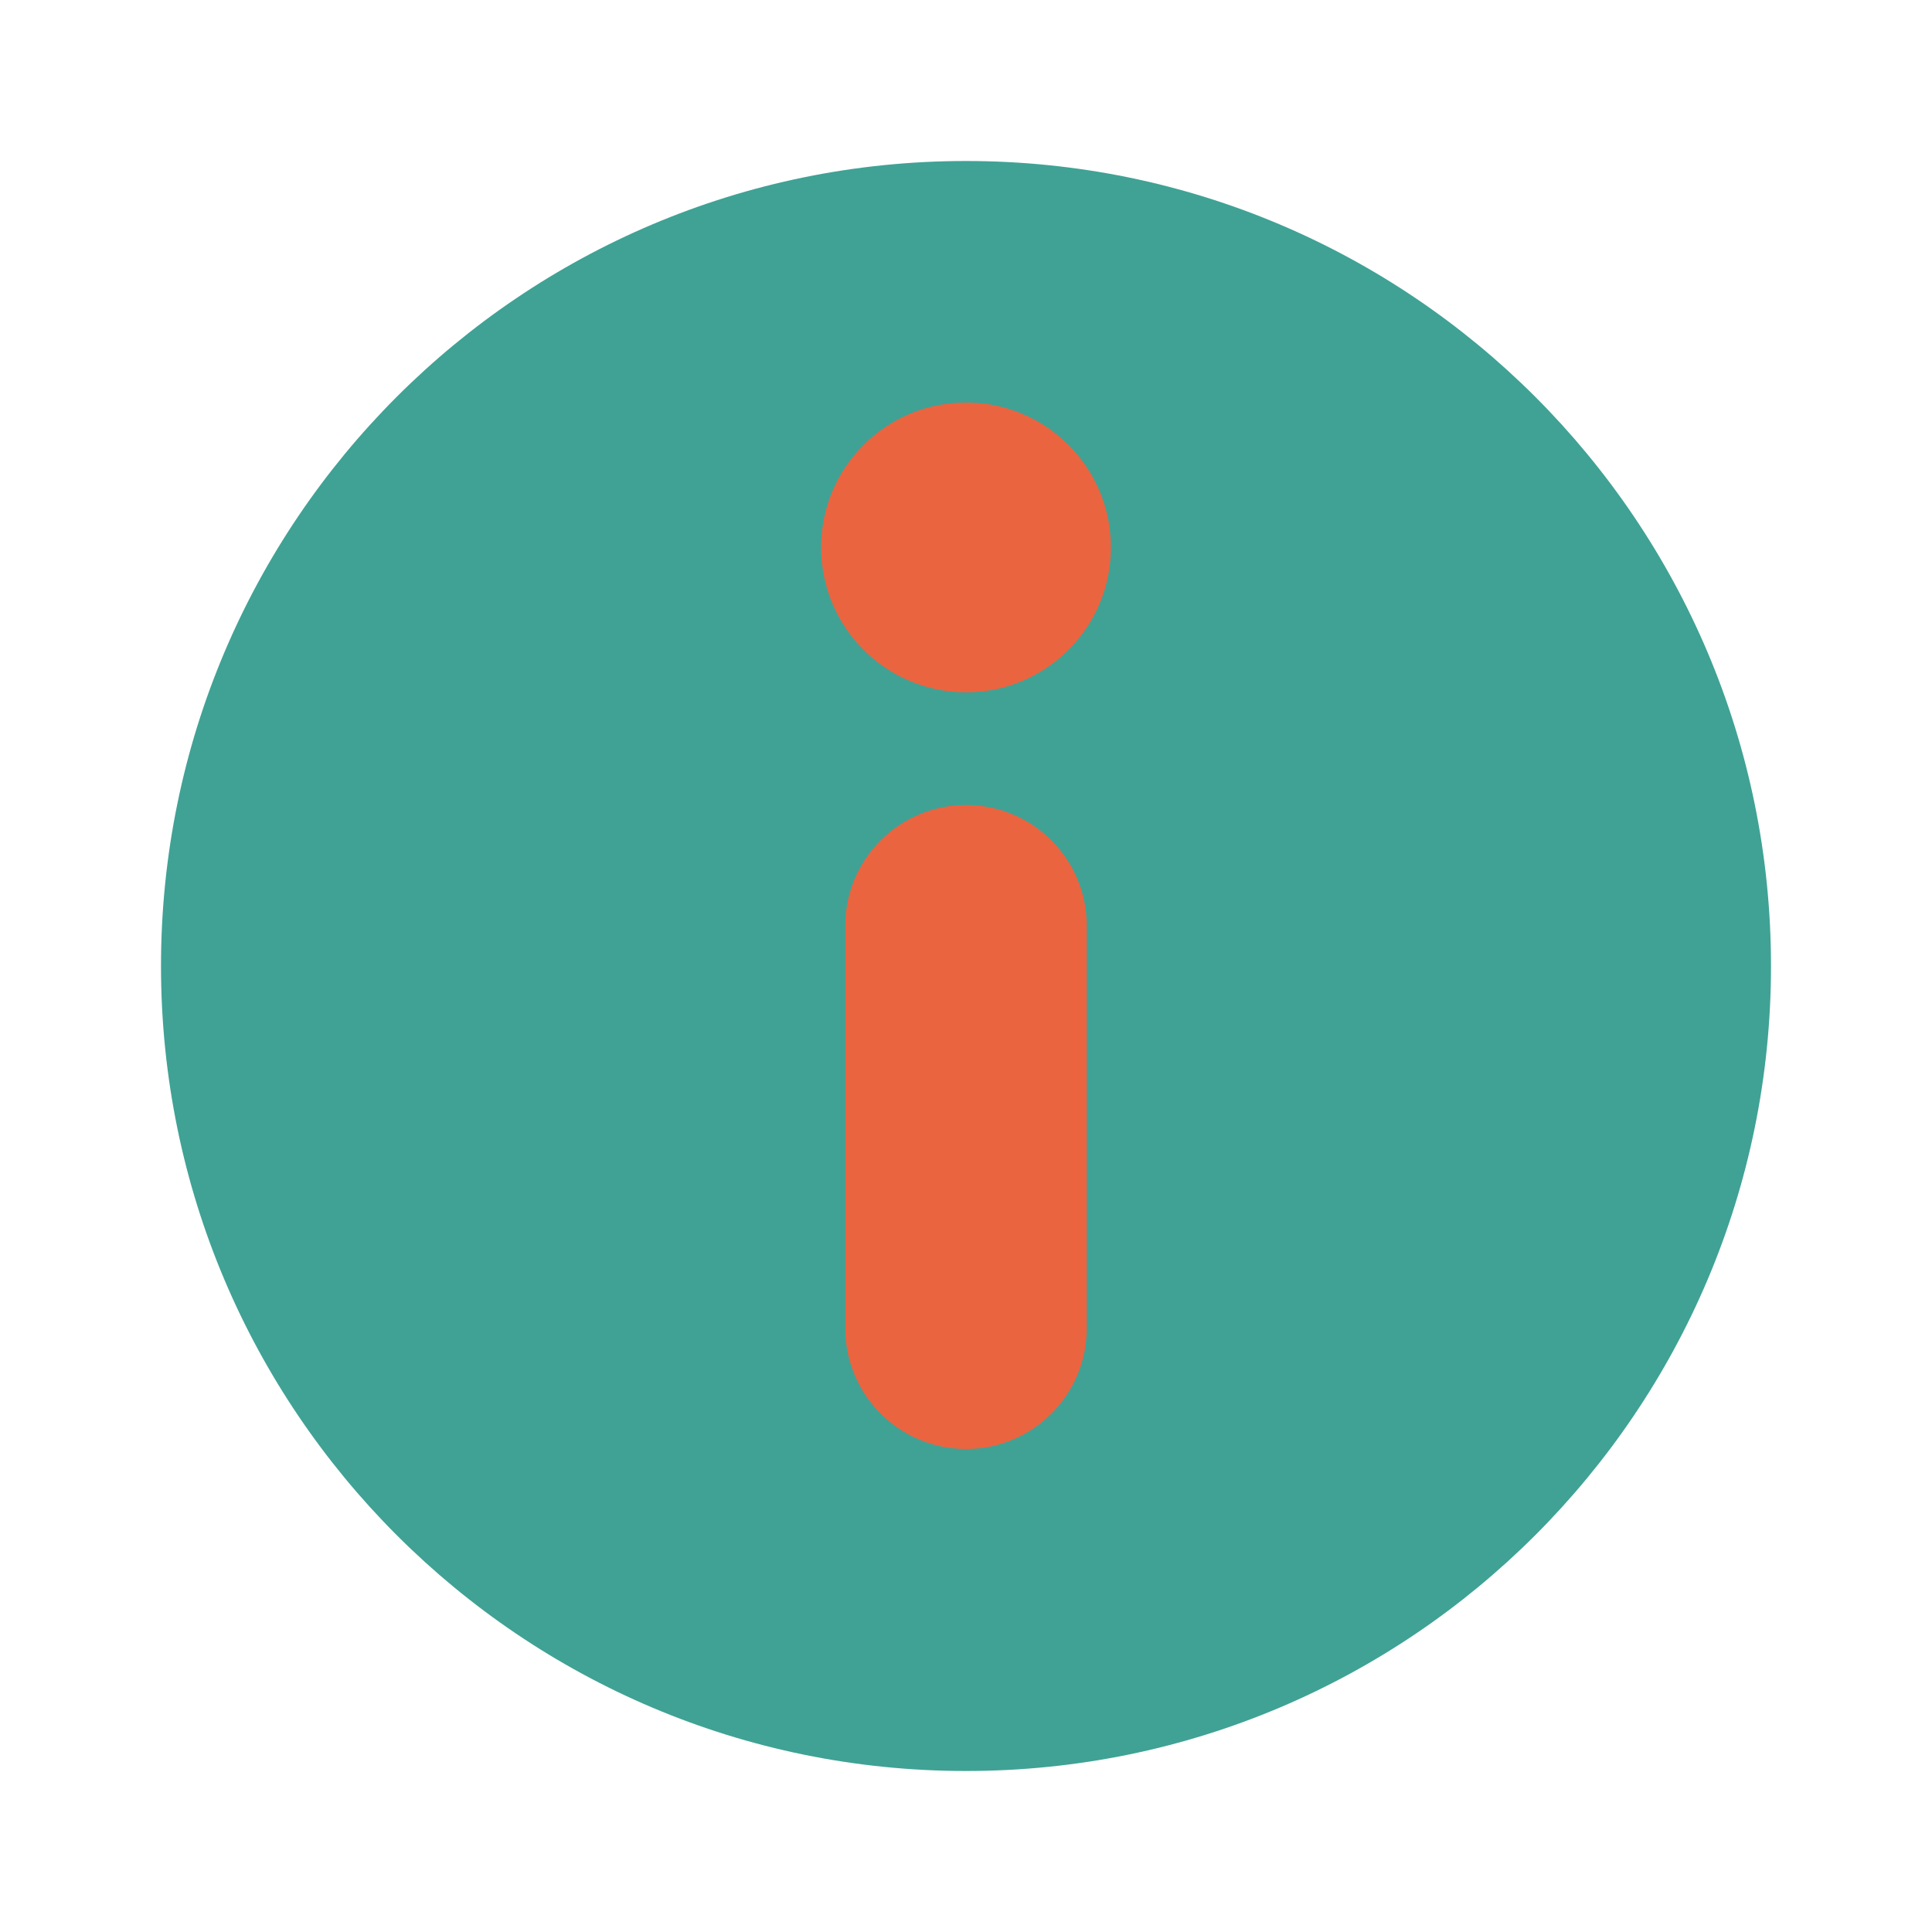
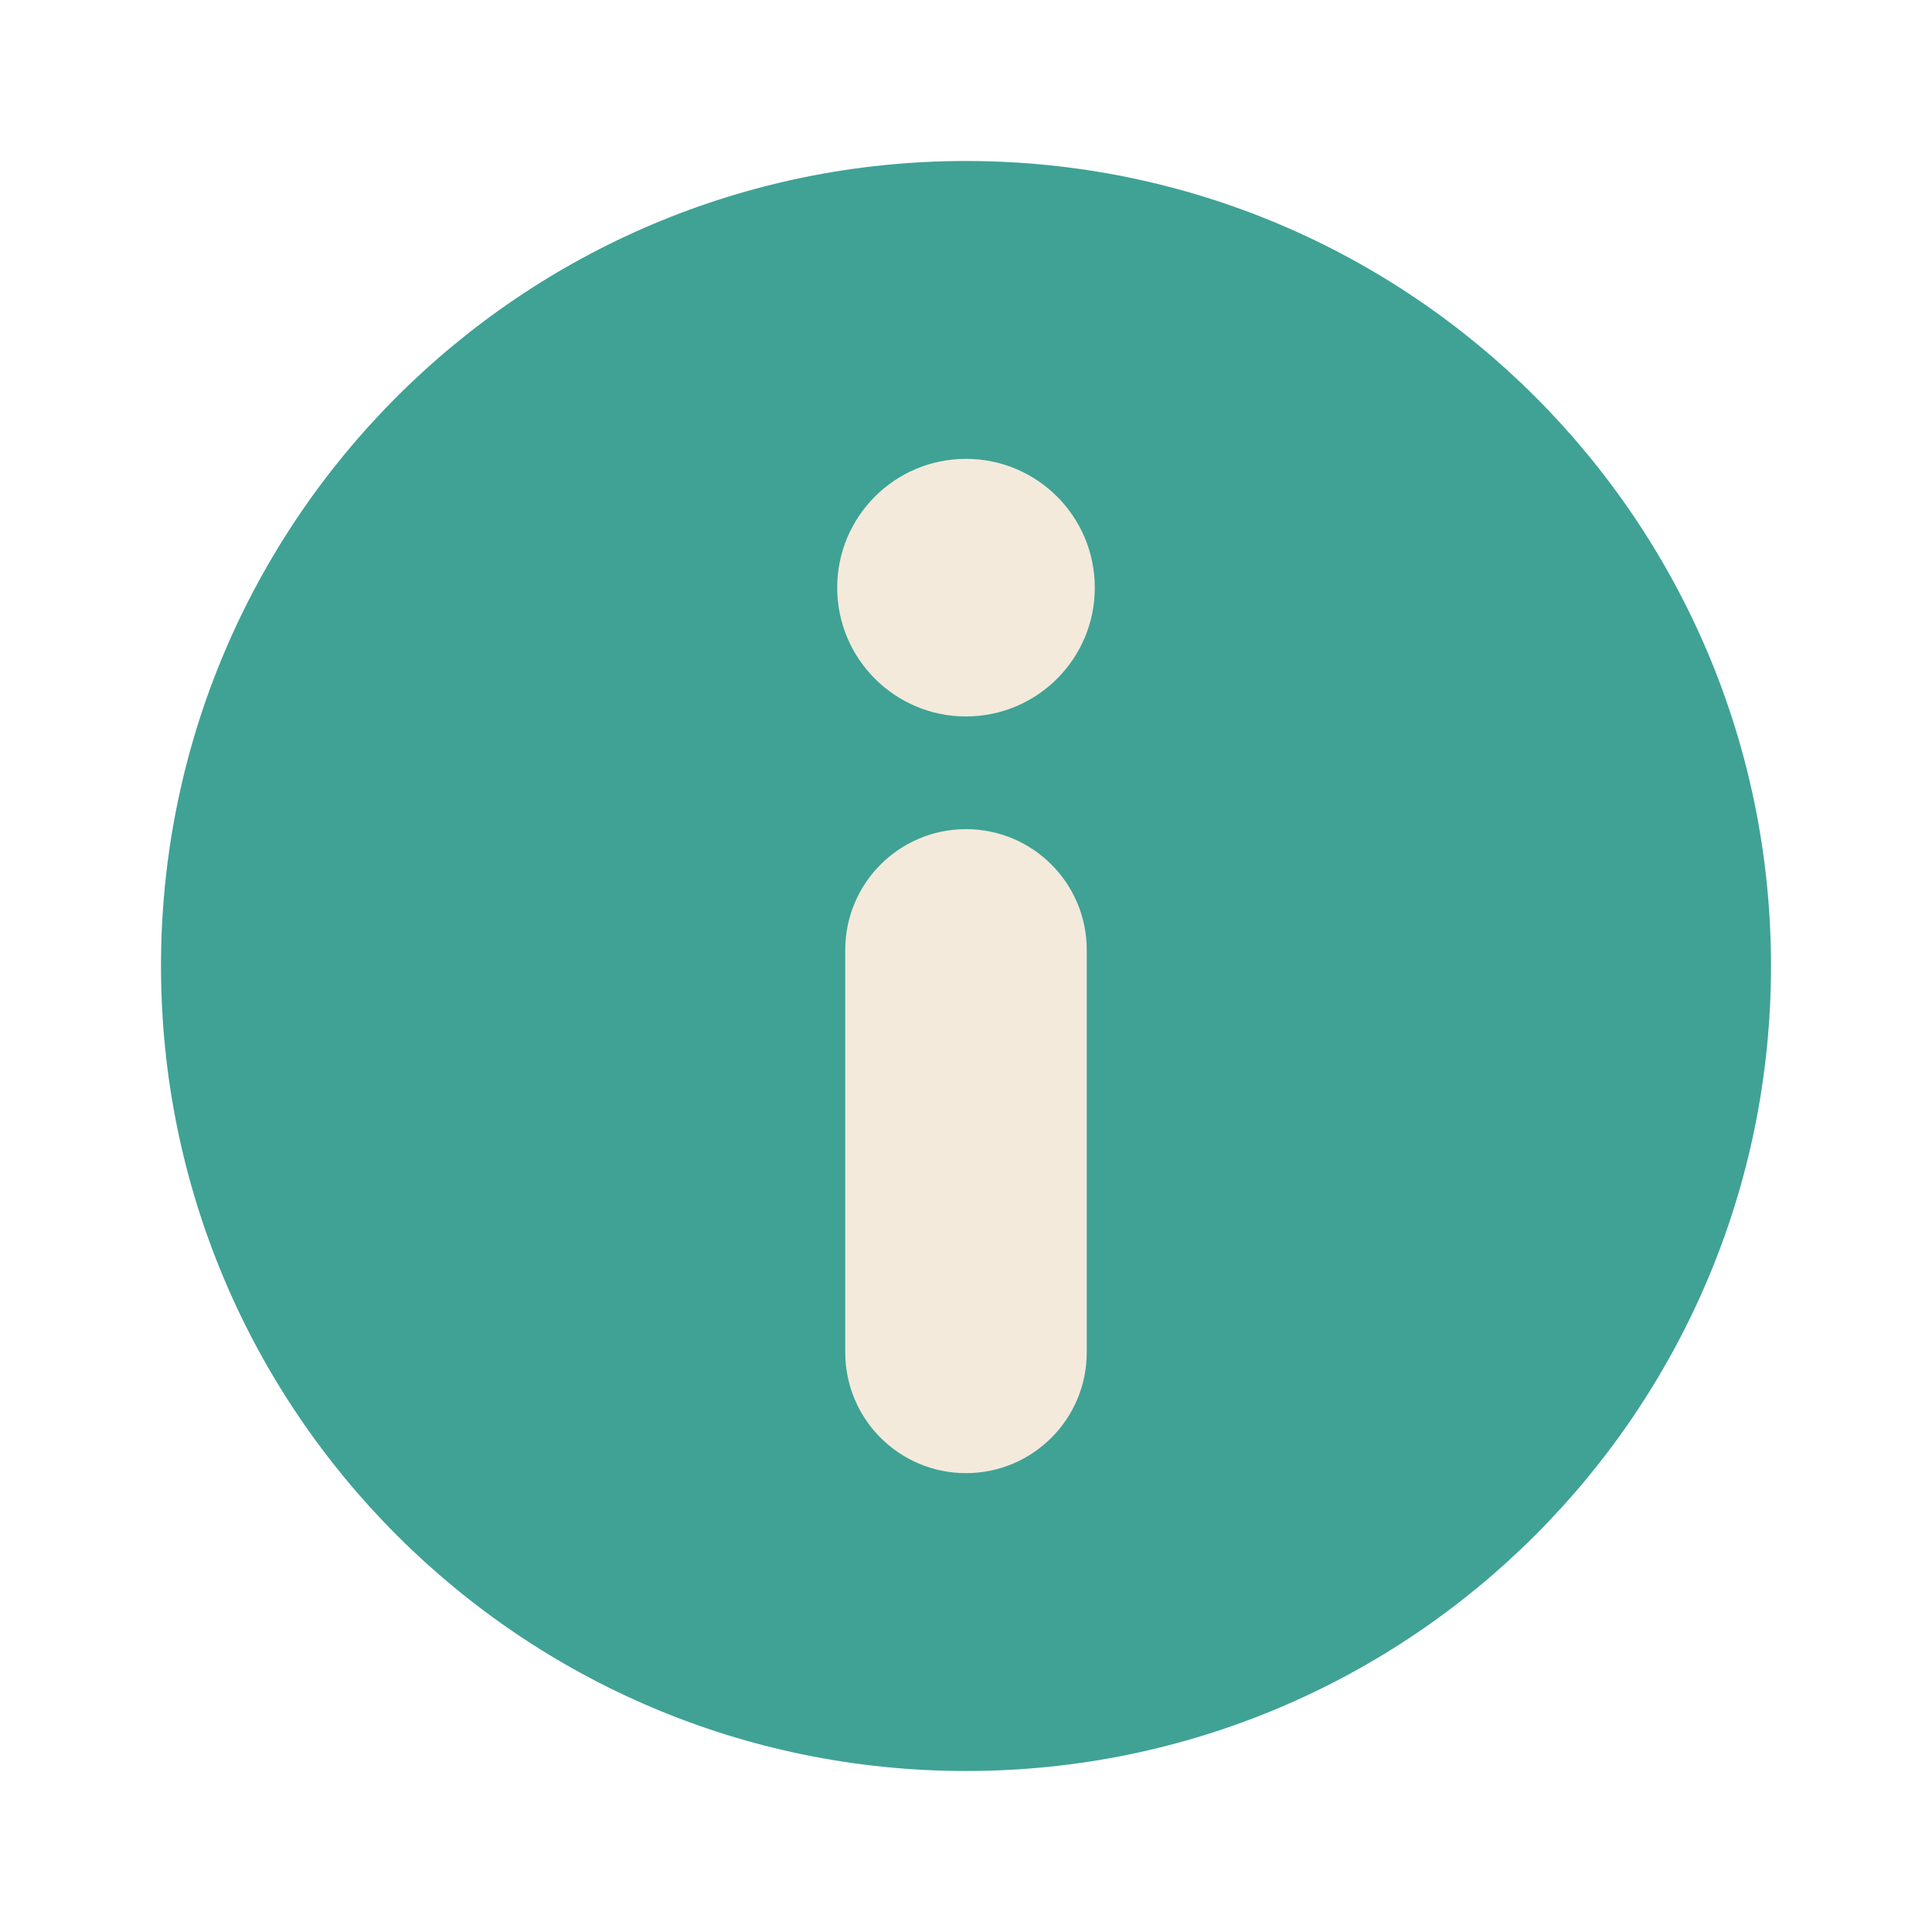
<svg xmlns="http://www.w3.org/2000/svg" viewBox="0 0 24 24">
  <g style="isolation:isolate">
-     <circle cx="12" cy="12" r="10" fill="#3FA295" style="mix-blend-mode:multiply" />
-     <rect x="10.5" y="10" width="3" height="8" rx="1.5" fill="#EB6440" />
-     <circle cx="12" cy="6.8" r="1.8" fill="#EB6440" />
+     <circle cx="12" cy="12" r="10" fill="#3FA295" />
+     <circle cx="12" cy="7.3" r="1.6" fill="#F3EADB" />
+     <rect x="10.5" y="10.3" width="3" height="8" rx="1.5" fill="#F3EADB" />
  </g>
</svg>
